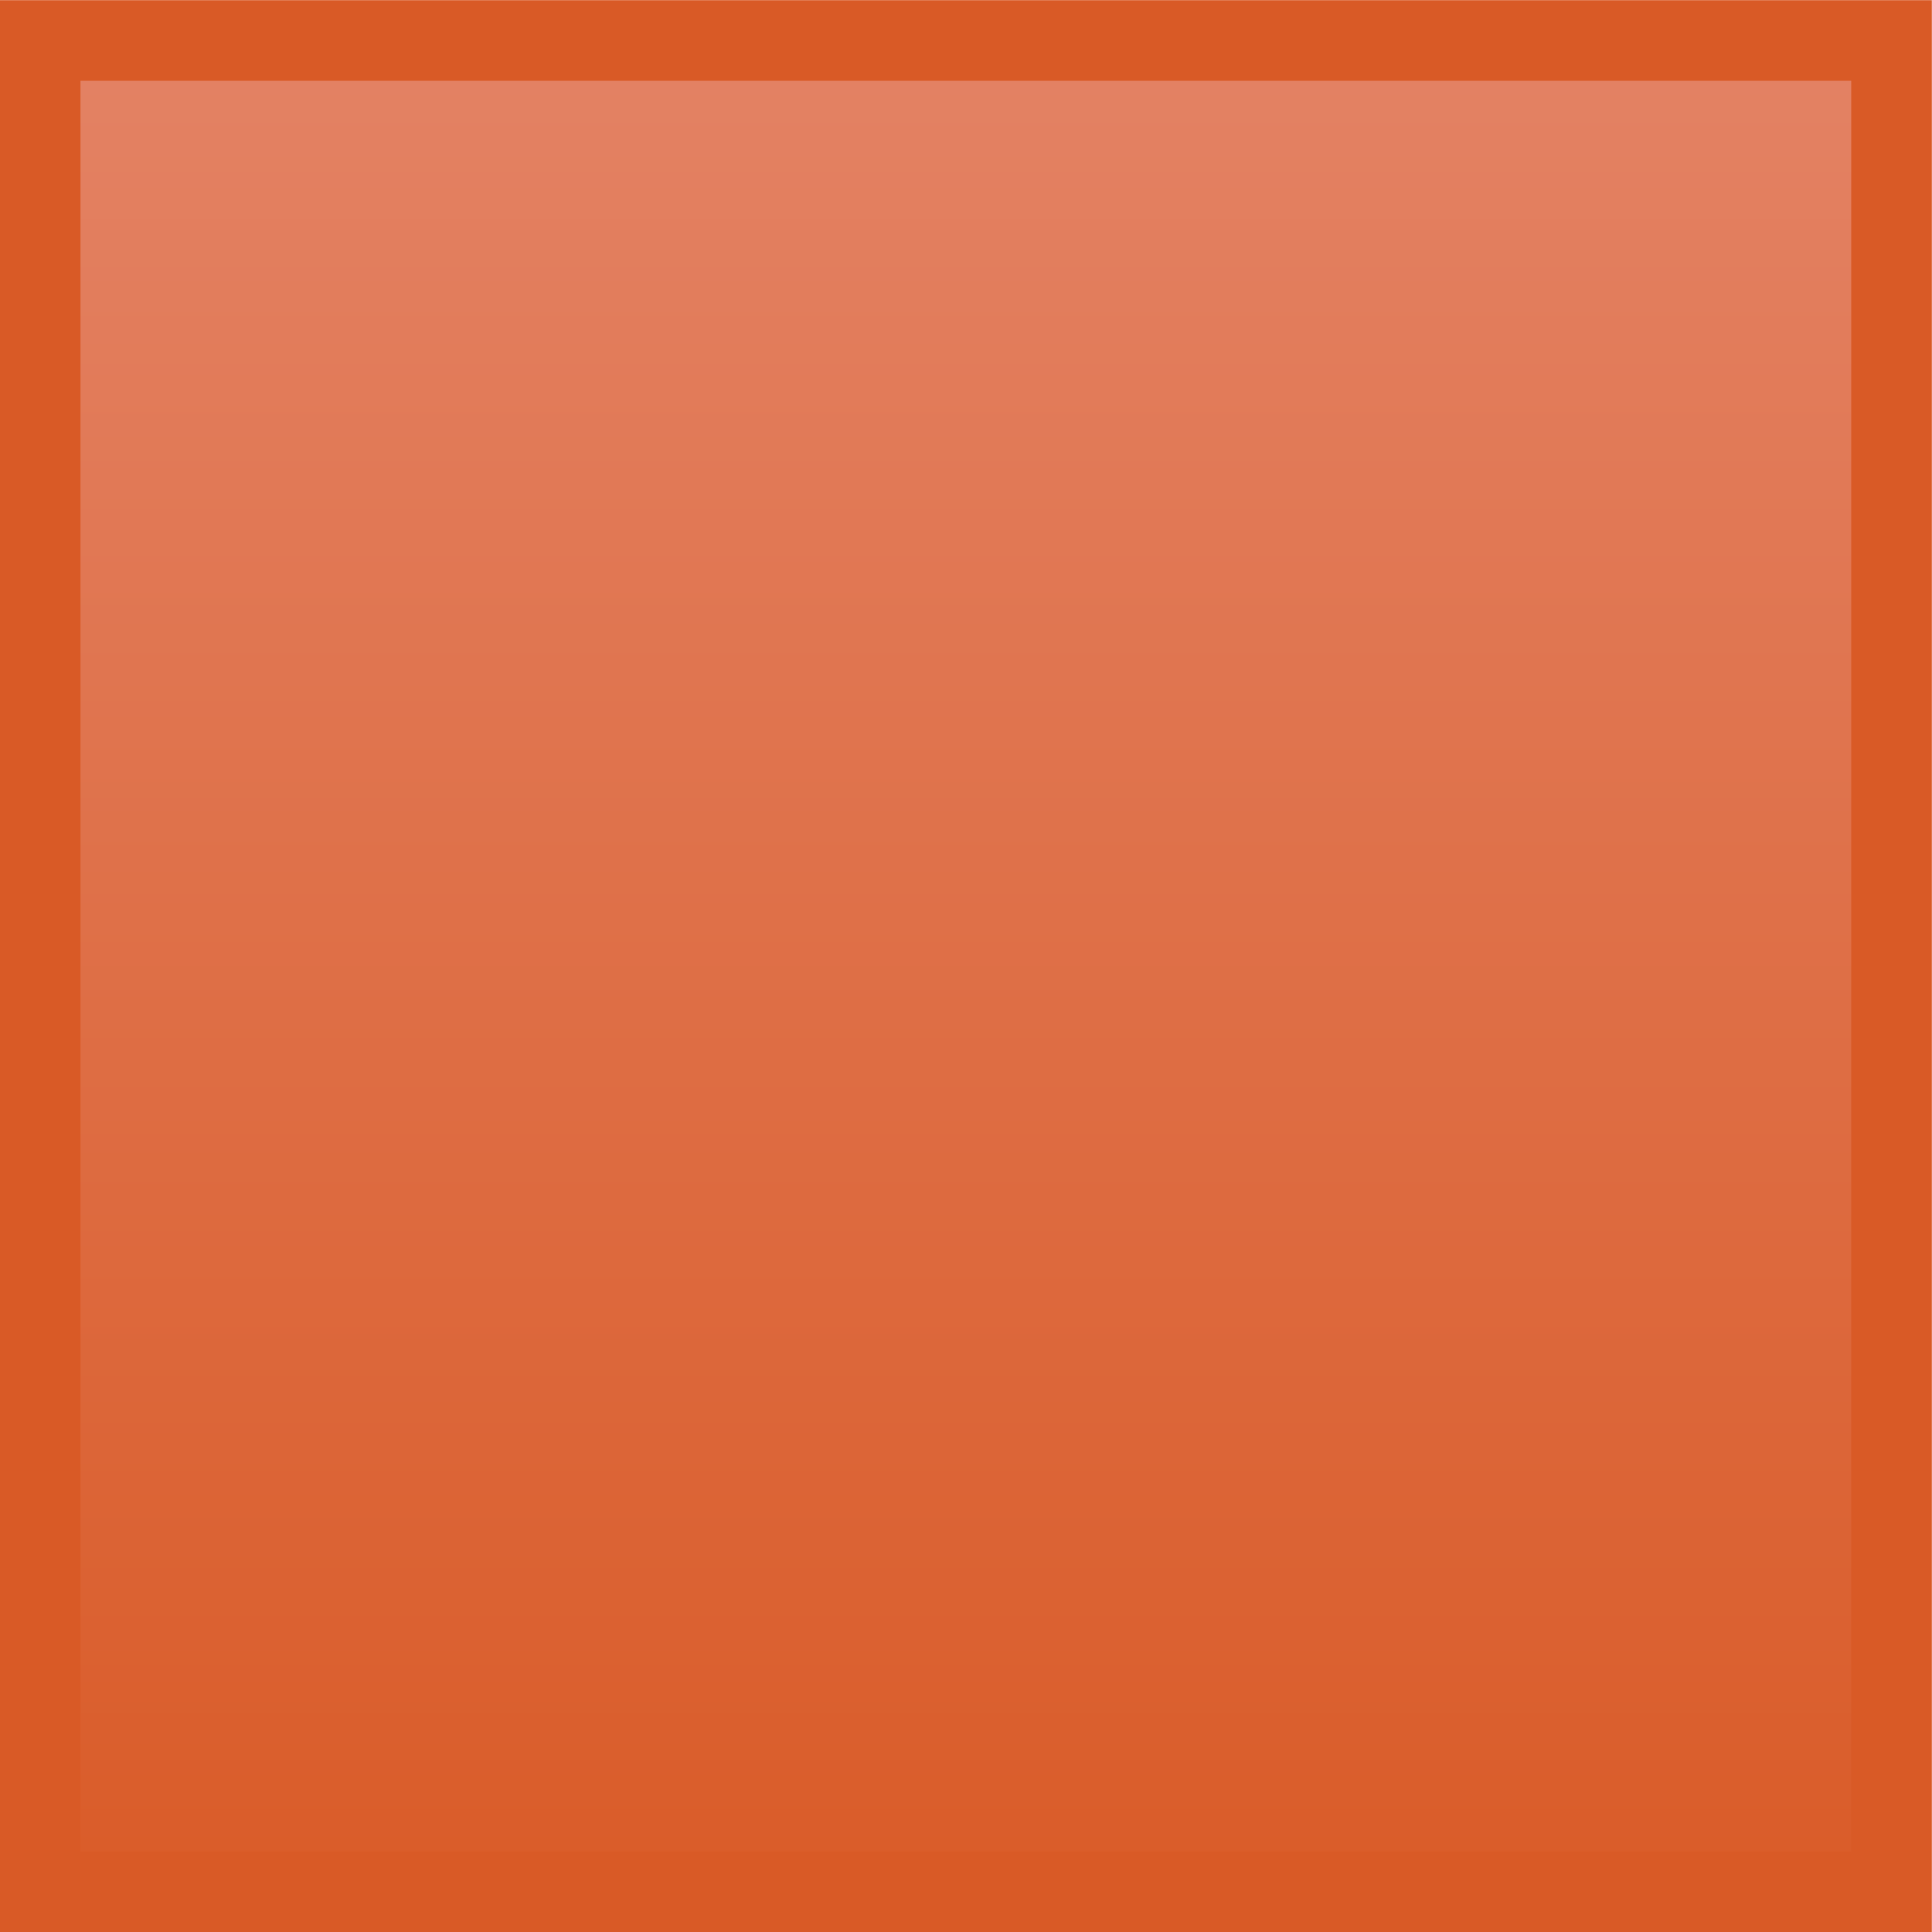
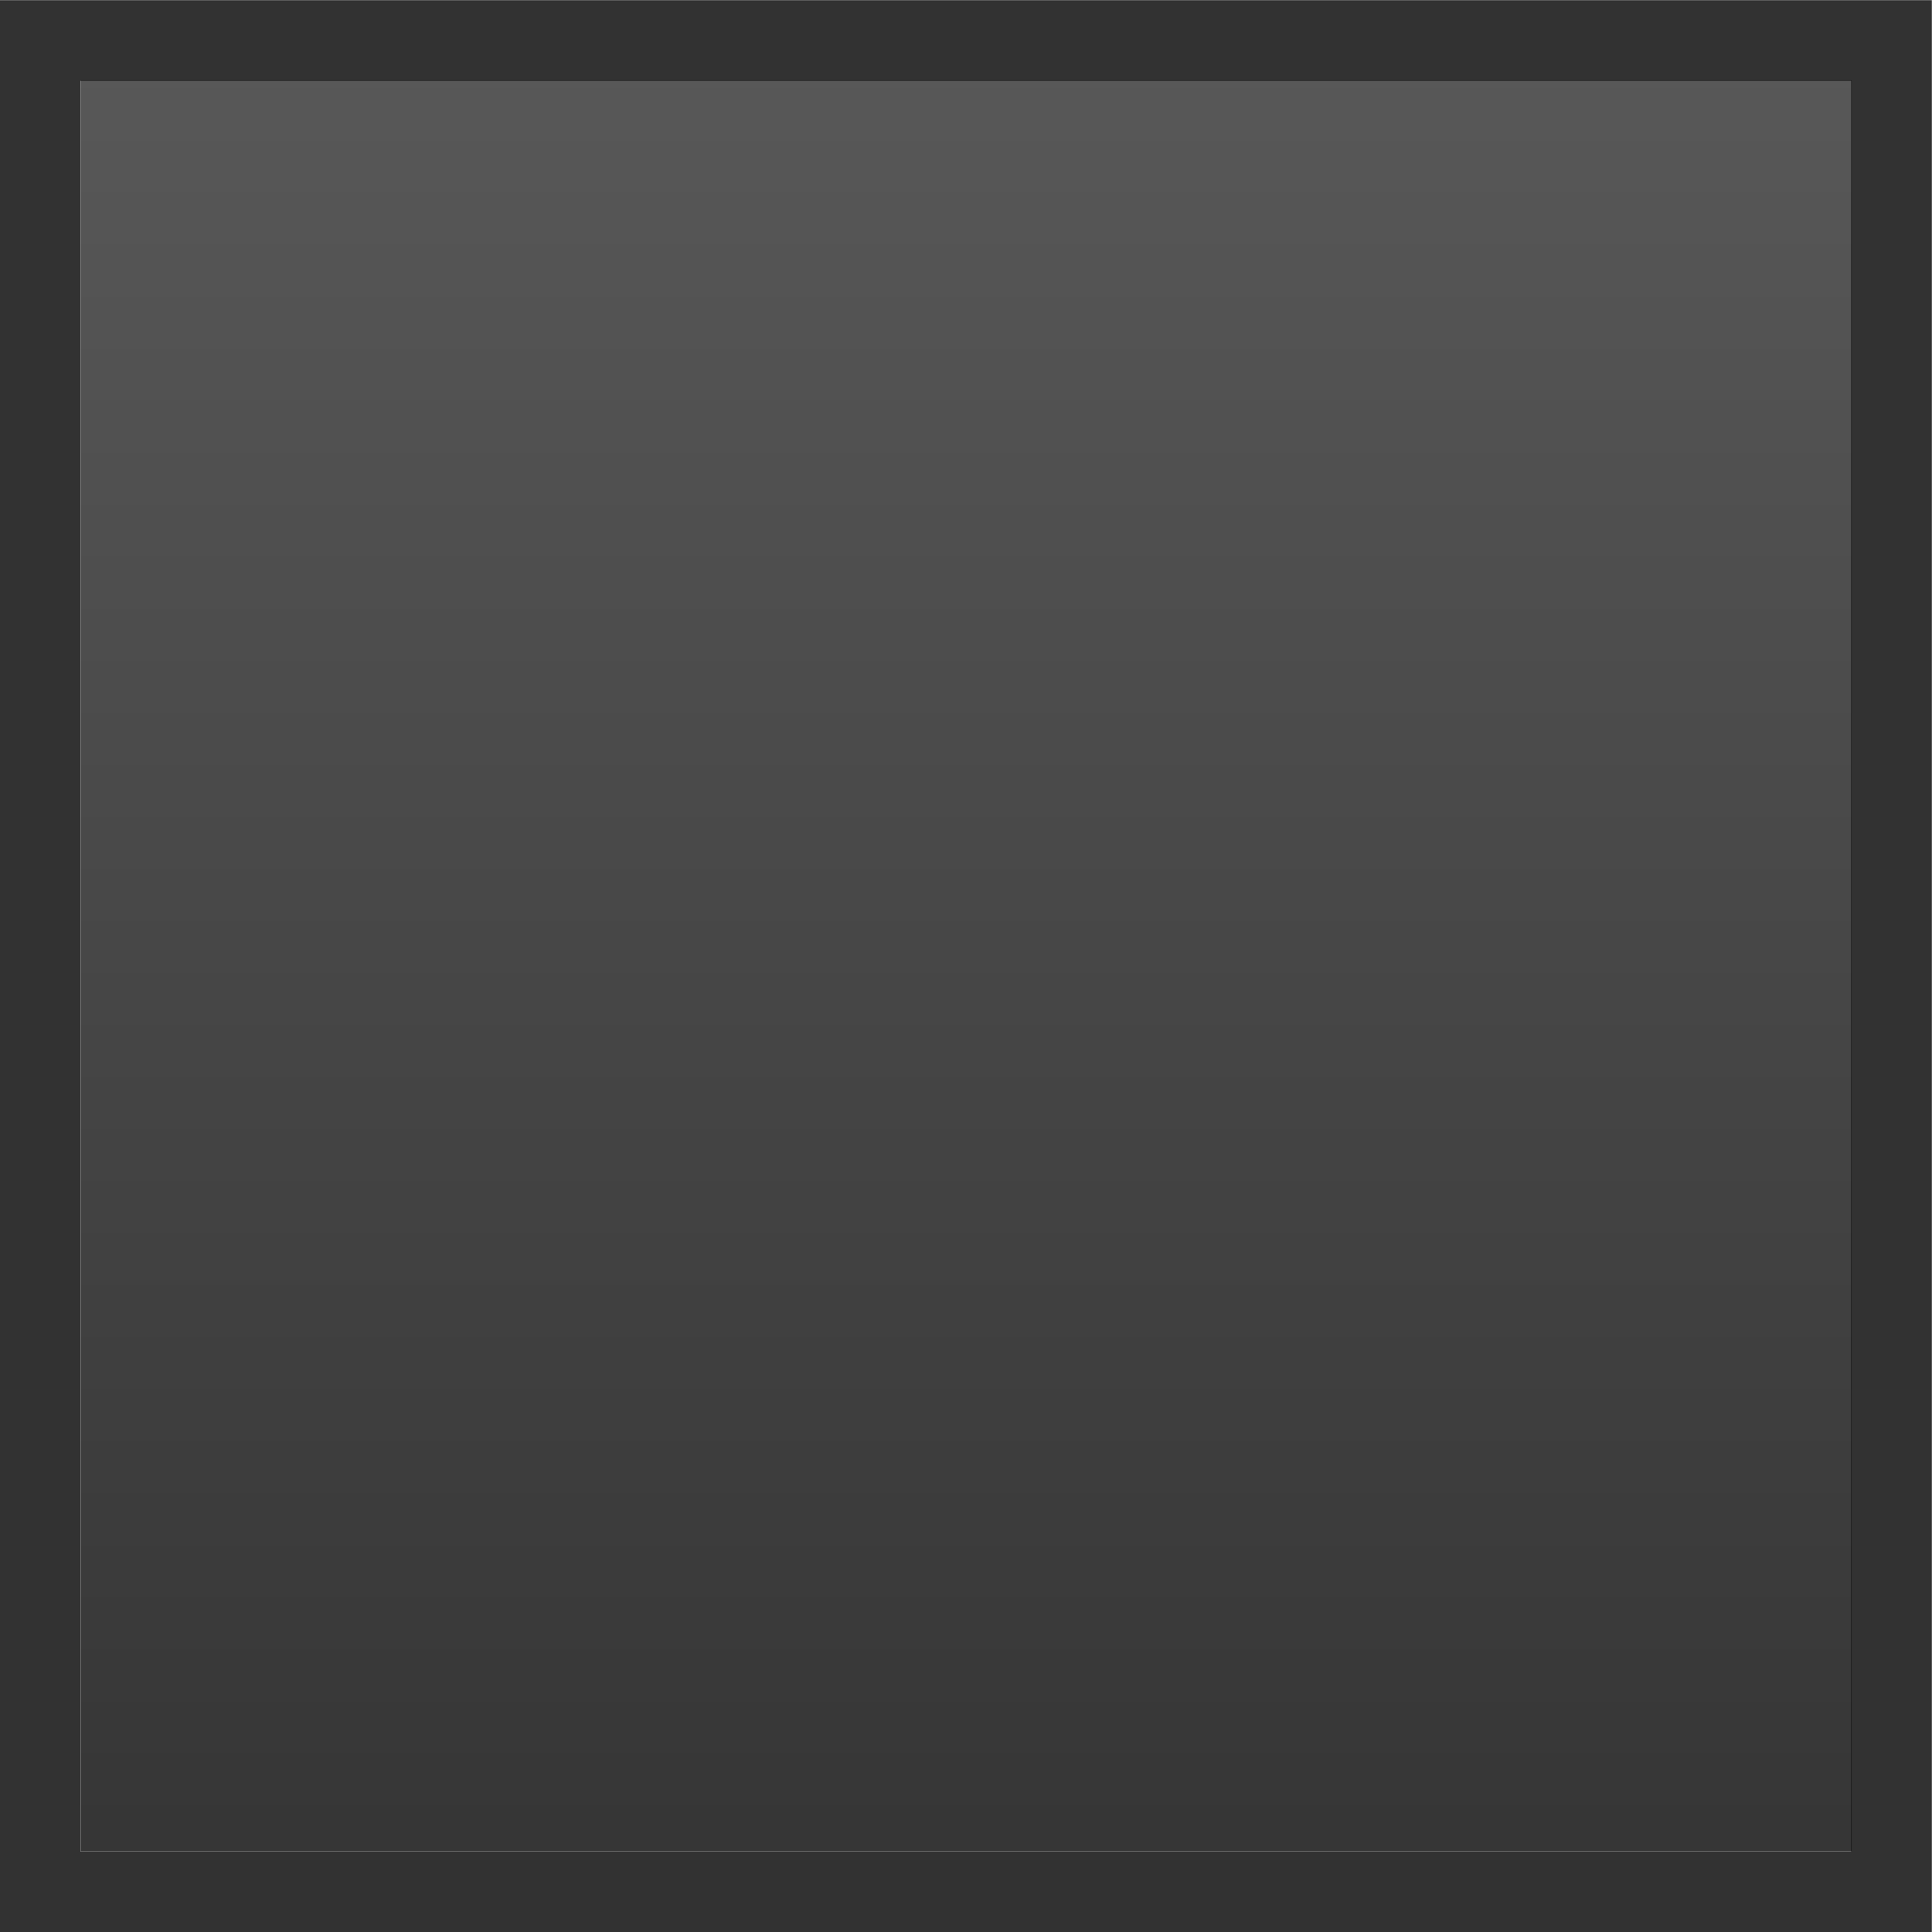
<svg xmlns="http://www.w3.org/2000/svg" xmlns:xlink="http://www.w3.org/1999/xlink" width="24" height="24" viewBox="0 0 6.35 6.35" version="1.1" id="svg1" xml:space="preserve">
  <defs id="defs1">
    <linearGradient id="linearGradient1">
-       <stop style="stop-color:#d95a26;stop-opacity:1;" offset="0" id="stop1" />
-       <stop style="stop-color:#e48467;stop-opacity:1;" offset="1" id="stop2" />
+       <stop style="stop-color:#000000;stop-opacity:0.796;" offset="0" id="stop1" />
+       <stop style="stop-color:#000000;stop-opacity:0.65;" offset="1" id="stop2" />
    </linearGradient>
-     <linearGradient xlink:href="#linearGradient1" id="linearGradient2" x1="0" y1="3.175" x2="6.35" y2="3.175" gradientUnits="userSpaceOnUse" gradientTransform="matrix(1.045455,0,0,1.045455,-6.494318,-0.1443184)" />
+     <linearGradient xlink:href="#linearGradient1" id="linearGradient3" gradientUnits="userSpaceOnUse" gradientTransform="translate(-6.35)" x1="0" y1="3.175" x2="6.35" y2="3.175" />
  </defs>
  <g id="layer1">
-     <rect style="fill:url(#linearGradient2);fill-opacity:1;stroke:#d95a26;stroke-width:0.265;stroke-dasharray:none;stroke-opacity:1;paint-order:normal" id="rect1" width="6.085" height="6.085" x="-6.218" y="0.132" transform="rotate(-90)" />
+     <rect style="fill:none;fill-opacity:1;stroke:#000000;stroke-width:0.265;stroke-dasharray:none;stroke-opacity:0.801;paint-order:normal;opacity:1" id="rect1" width="6.085" height="6.085" x="-6.218" y="0.132" transform="rotate(-90)" />
+     <rect style="fill:url(#linearGradient3);fill-opacity:1;stroke:none;stroke-width:0.265;stroke-dasharray:none;stroke-opacity:0.597;paint-order:normal" id="rect1-6" width="5.821" height="5.821" x="-6.085" y="0.265" transform="rotate(-90)" />
  </g>
</svg>
